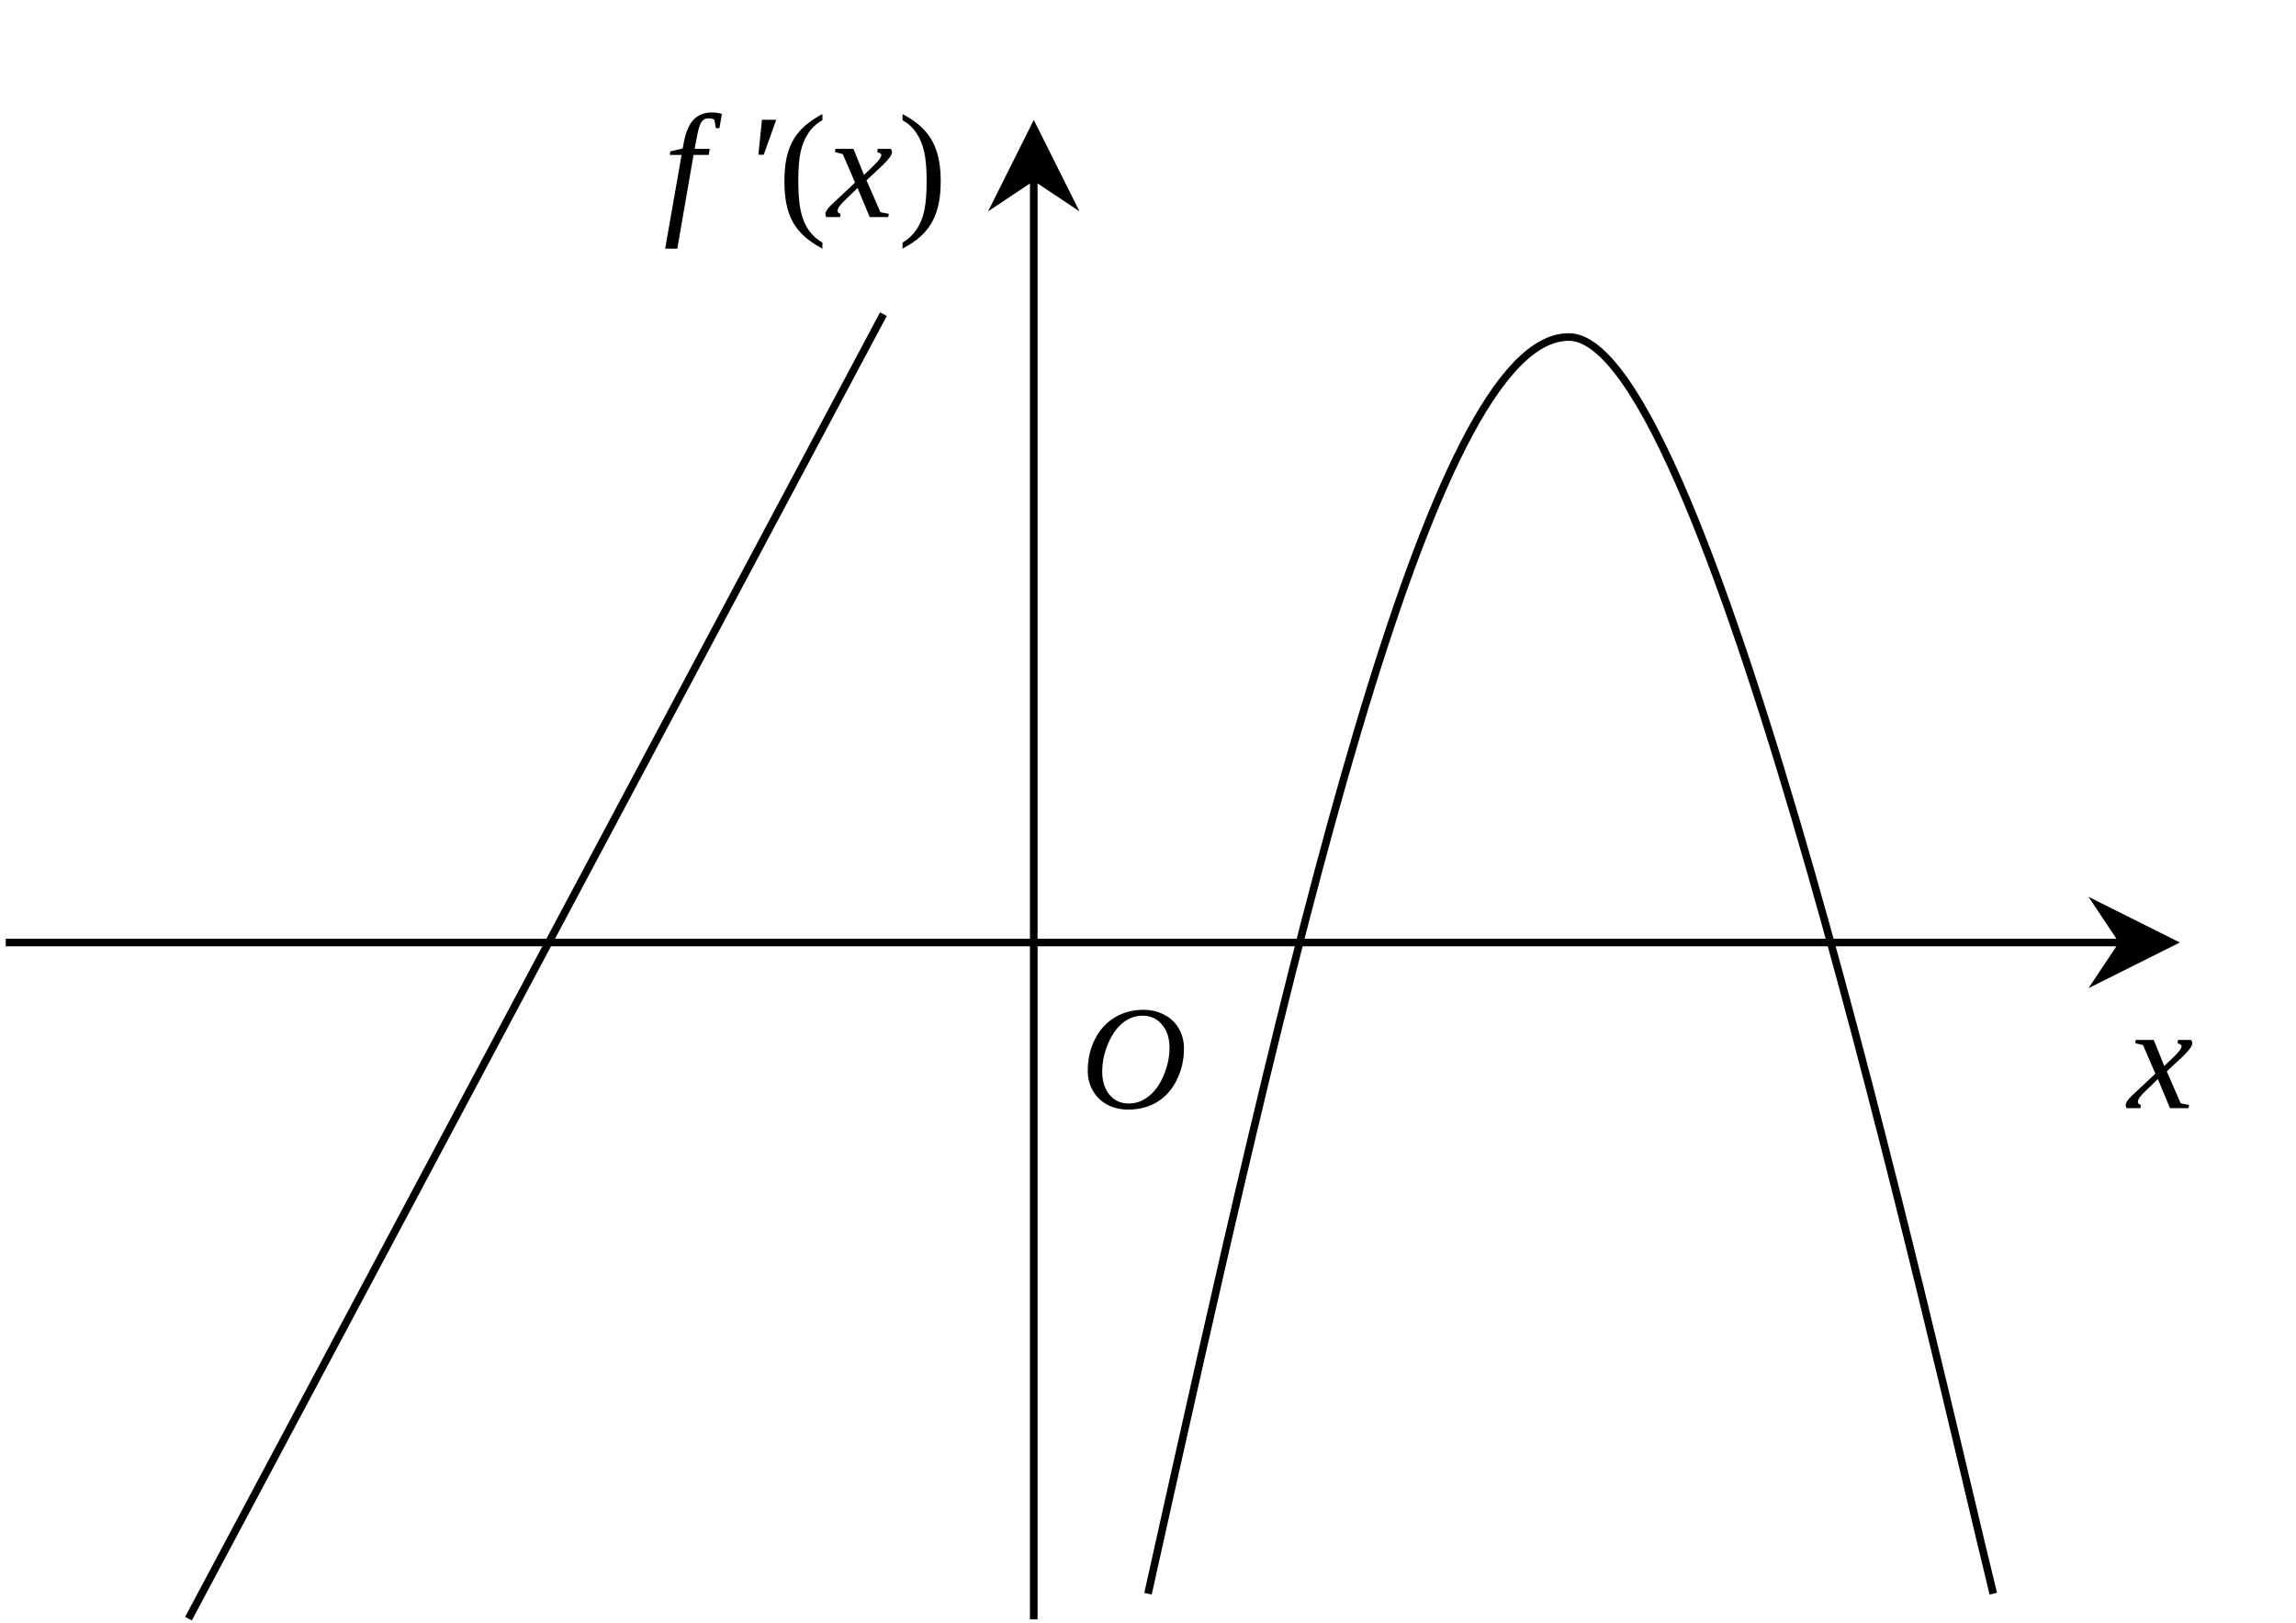
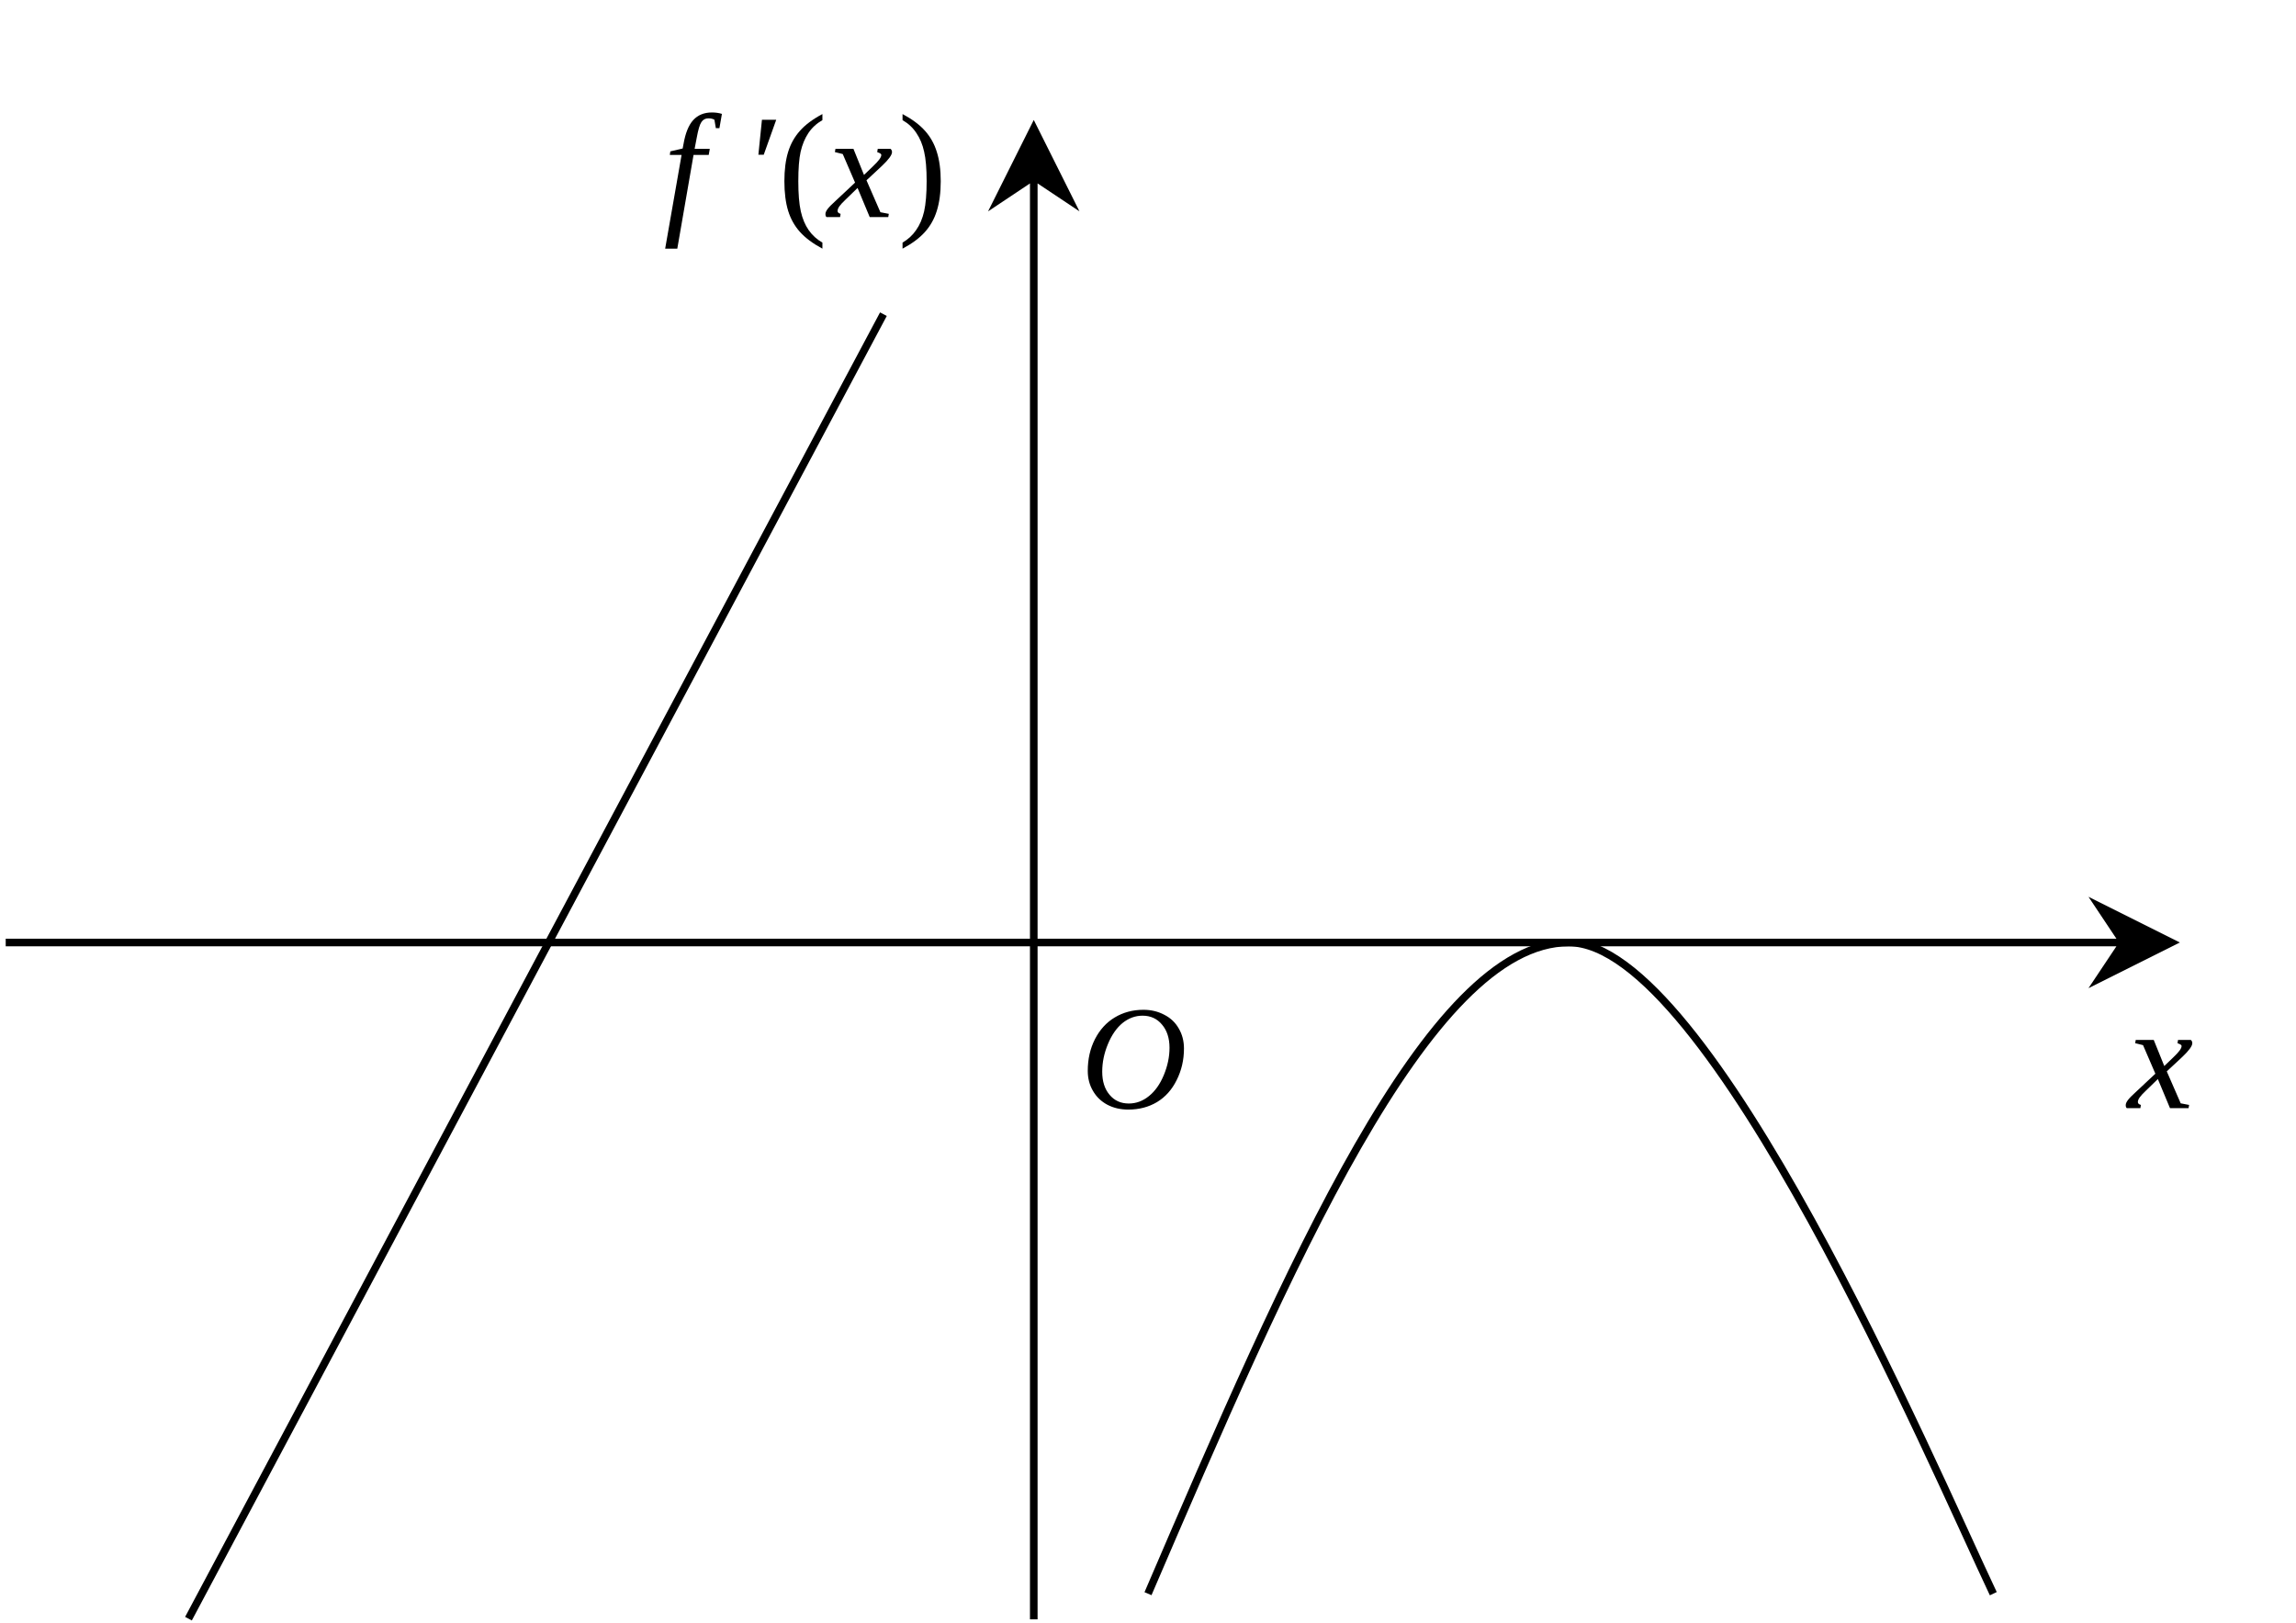
<svg xmlns="http://www.w3.org/2000/svg" width="201" height="142" overflow="hidden">
  <defs>
    <clipPath id="clip0">
      <rect x="677" y="306" width="201" height="142" />
    </clipPath>
  </defs>
  <g clip-path="url(#clip0)" transform="translate(-677 -306)">
    <path d="M677.5 388.167 862.5 388.167 862.5 388.833 677.5 388.833ZM862.5 388.5 859.833 384.5 867.833 388.5 859.833 392.5Z" />
    <path d="M0.333-2.66644e-07 0.333 125.911-0.333 125.911-0.333 2.66644e-07ZM0 125.911 4 123.245 0 131.245-4 123.245Z" transform="matrix(1 0 0 -1 767.5 447.745)" />
-     <path d="M0 0C12.25 55 24.499 110 36.833 110 49.166 110 68.698 21.607 74 0" stroke="#000000" stroke-width="0.667" stroke-miterlimit="8" fill="none" fill-rule="evenodd" transform="matrix(1 0 0 -1 777.5 445.5)" />
+     <path d="M0 0C12.25 28.5 24.499 57 36.833 57 49.166 57 68.698 11.196 74 0" stroke="#000000" stroke-width="0.667" stroke-miterlimit="8" fill="none" fill-rule="evenodd" transform="matrix(1 0 0 -1 777.5 445.5)" />
    <text font-family="Times New Roman,Times New Roman_MSFontService,sans-serif" font-style="italic" font-weight="400" font-size="13" transform="translate(735.09 325)">f ′<tspan font-style="normal" font-size="13" x="10" y="0">(</tspan>x<tspan font-style="normal" font-size="13" x="20.5" y="0">)</tspan>
      <tspan font-size="13" x="36.481" y="78">O</tspan>
      <tspan font-size="13" x="128.159" y="78">x</tspan>
    </text>
    <path d="M0 0 60.837 114.186" stroke="#000000" stroke-width="0.667" stroke-miterlimit="8" fill="none" fill-rule="evenodd" transform="matrix(1 0 0 -1 693.5 447.687)" />
  </g>
</svg>
